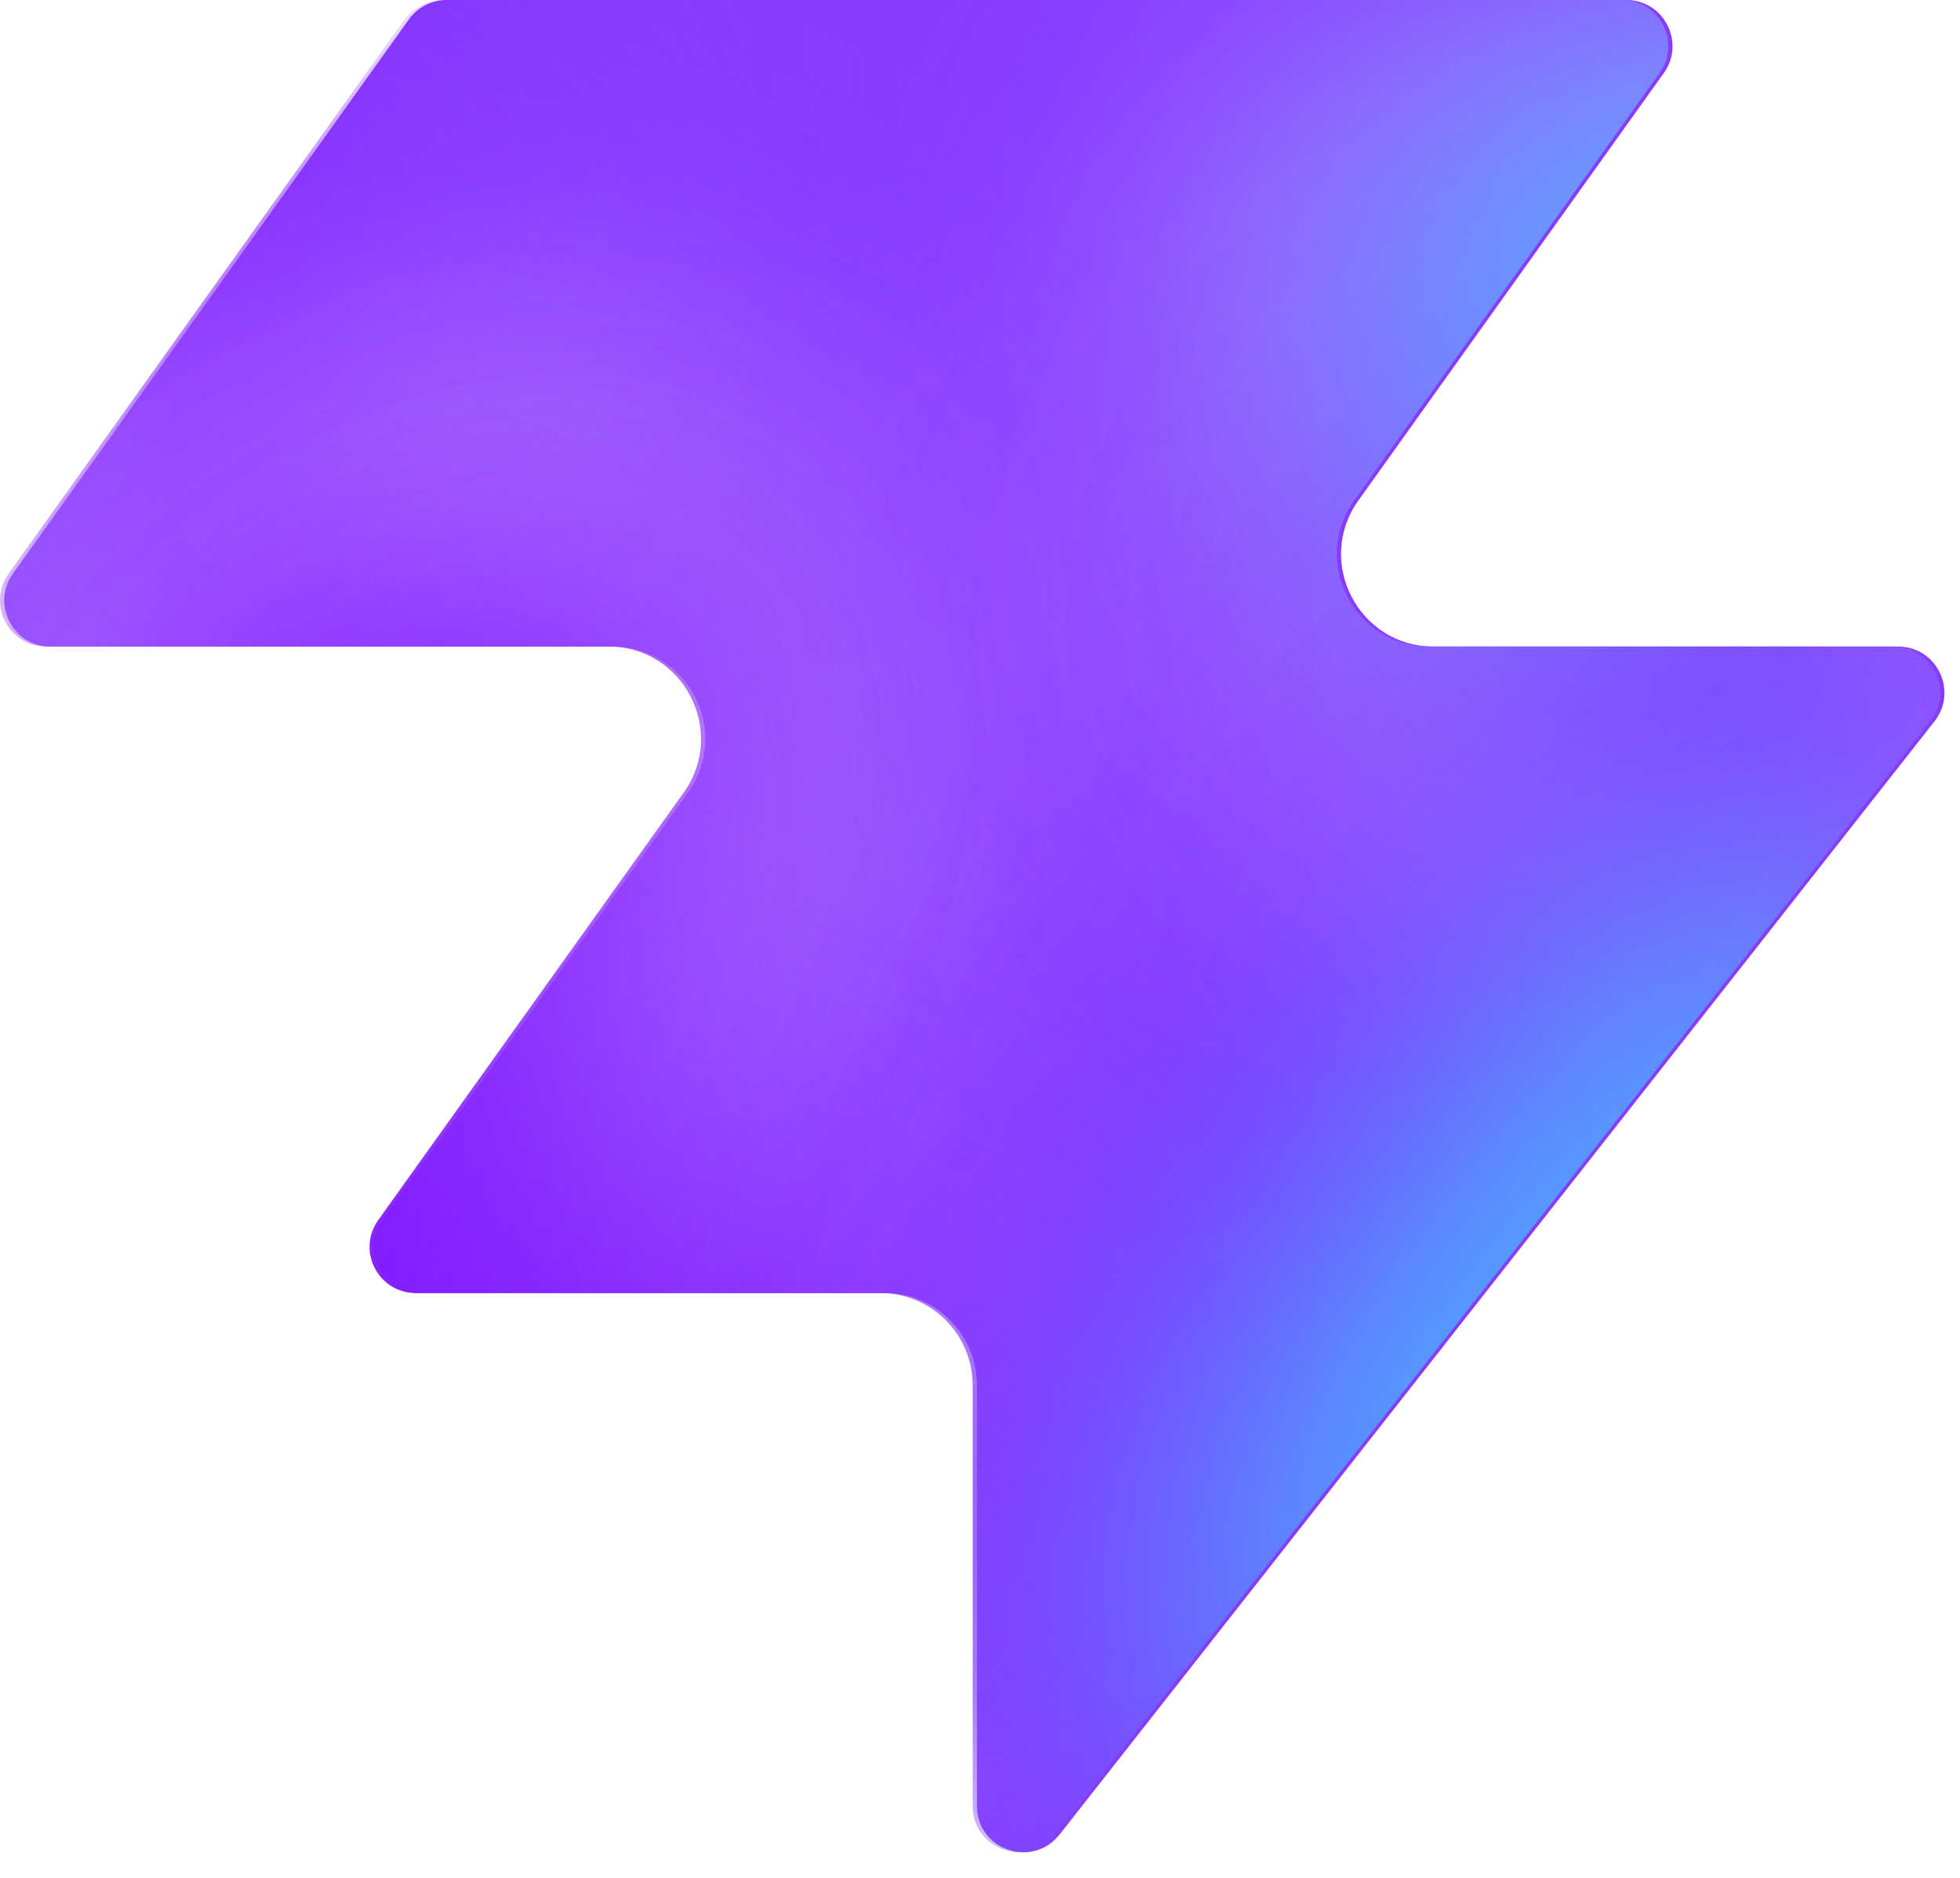
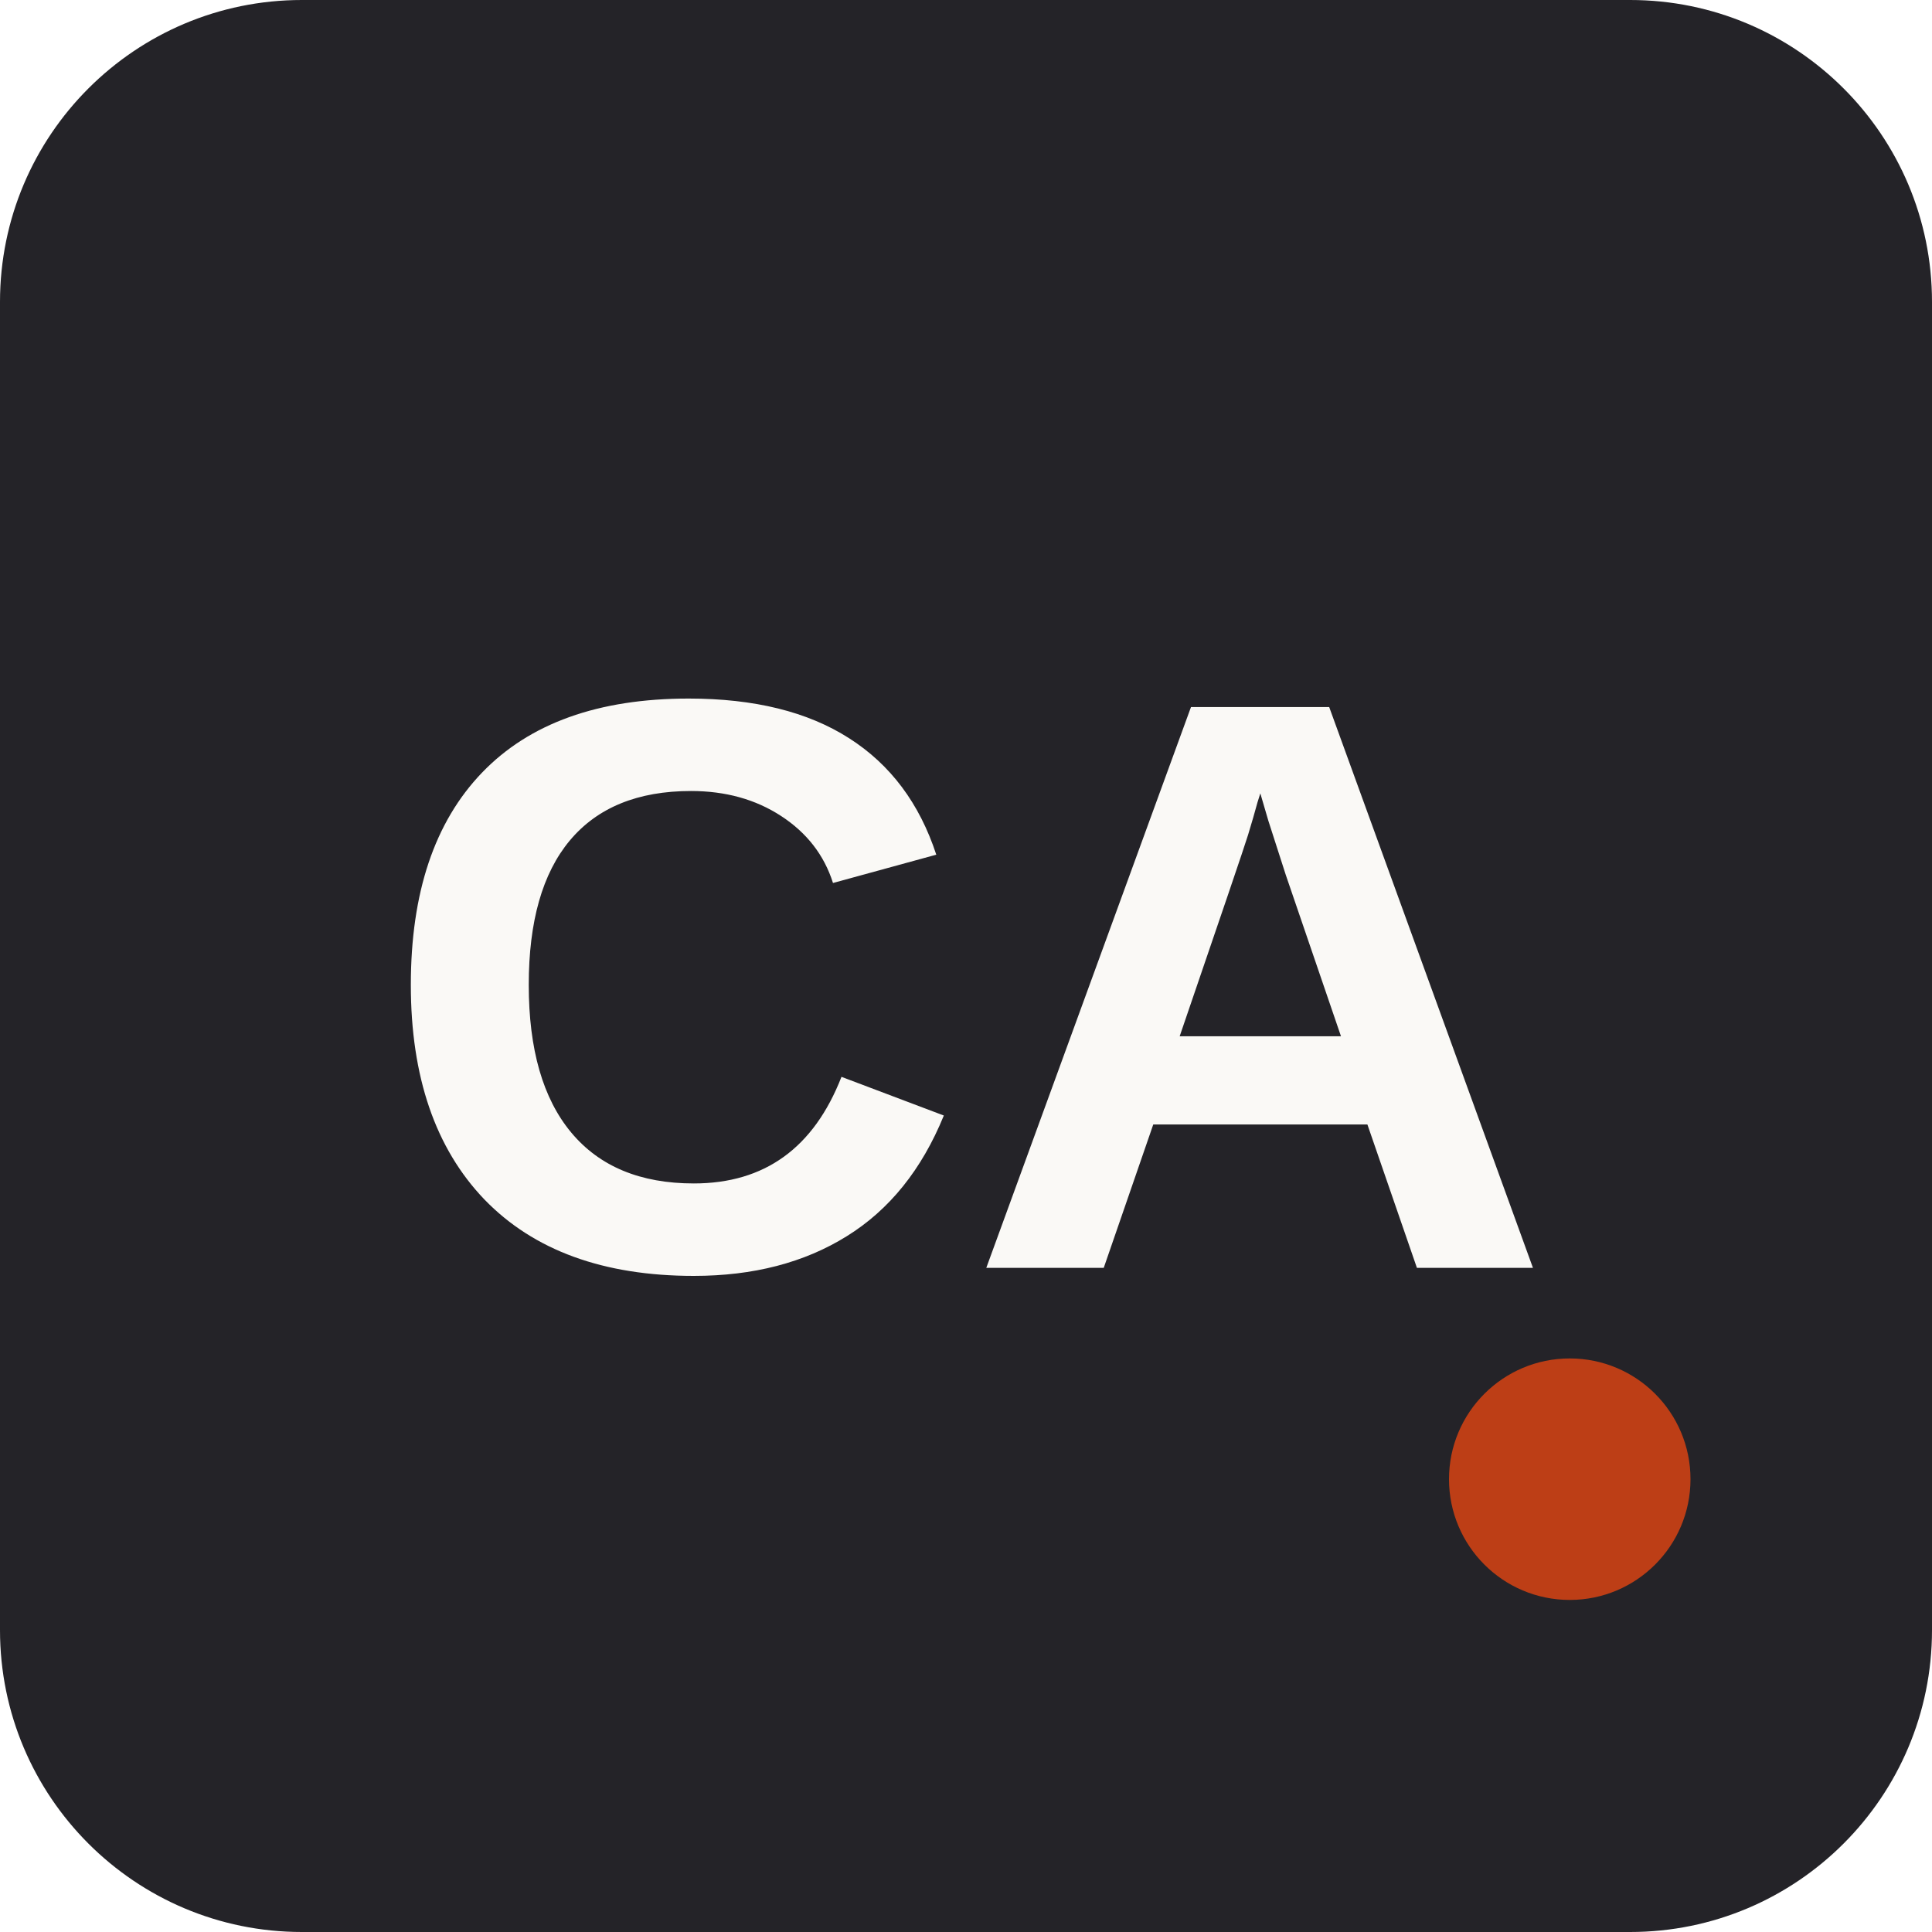
- <svg xmlns="http://www.w3.org/2000/svg" width="48" height="46" fill="none" viewBox="0 0 48 46">
-   <path fill="#863bff" d="M25.946 44.938c-.664.845-2.021.375-2.021-.698V33.937a2.26 2.26 0 0 0-2.262-2.262H10.287c-.92 0-1.456-1.04-.92-1.788l7.48-10.471c1.07-1.497 0-3.578-1.842-3.578H1.237c-.92 0-1.456-1.04-.92-1.788L10.013.474c.214-.297.556-.474.92-.474h28.894c.92 0 1.456 1.04.92 1.788l-7.48 10.471c-1.07 1.498 0 3.579 1.842 3.579h11.377c.943 0 1.473 1.088.89 1.83L25.947 44.94z" style="fill:#863bff;fill:color(display-p3 .525 .23 1);fill-opacity:1" />
-   <mask id="a" width="48" height="46" x="0" y="0" maskUnits="userSpaceOnUse" style="mask-type:alpha">
-     <path fill="#000" d="M25.842 44.938c-.664.844-2.021.375-2.021-.698V33.937a2.26 2.26 0 0 0-2.262-2.262H10.183c-.92 0-1.456-1.04-.92-1.788l7.48-10.471c1.07-1.498 0-3.579-1.842-3.579H1.133c-.92 0-1.456-1.04-.92-1.787L9.91.473c.214-.297.556-.474.92-.474h28.894c.92 0 1.456 1.04.92 1.788l-7.48 10.471c-1.07 1.498 0 3.578 1.842 3.578h11.377c.943 0 1.473 1.088.89 1.832L25.843 44.94z" style="fill:#000;fill-opacity:1" />
-   </mask>
-   <g mask="url(#a)">
-     <g filter="url(#b)">
-       <ellipse cx="5.508" cy="14.704" fill="#ede6ff" rx="5.508" ry="14.704" style="fill:#ede6ff;fill:color(display-p3 .927 .903 1);fill-opacity:1" transform="matrix(.00324 1 1 -.00324 -4.47 31.516)" />
-     </g>
-     <g filter="url(#c)">
-       <ellipse cx="10.399" cy="29.851" fill="#ede6ff" rx="10.399" ry="29.851" style="fill:#ede6ff;fill:color(display-p3 .927 .903 1);fill-opacity:1" transform="matrix(.00324 1 1 -.00324 -39.328 7.883)" />
-     </g>
-     <g filter="url(#d)">
-       <ellipse cx="5.508" cy="30.487" fill="#7e14ff" rx="5.508" ry="30.487" style="fill:#7e14ff;fill:color(display-p3 .492 .077 1);fill-opacity:1" transform="rotate(89.814 -25.913 -14.639)scale(1 -1)" />
-     </g>
-     <g filter="url(#e)">
-       <ellipse cx="5.508" cy="30.599" fill="#7e14ff" rx="5.508" ry="30.599" style="fill:#7e14ff;fill:color(display-p3 .492 .077 1);fill-opacity:1" transform="rotate(89.814 -32.644 -3.334)scale(1 -1)" />
-     </g>
-     <g filter="url(#f)">
-       <ellipse cx="5.508" cy="30.599" fill="#7e14ff" rx="5.508" ry="30.599" style="fill:#7e14ff;fill:color(display-p3 .492 .077 1);fill-opacity:1" transform="matrix(.00324 1 1 -.00324 -34.34 30.47)" />
-     </g>
-     <g filter="url(#g)">
-       <ellipse cx="14.072" cy="22.078" fill="#ede6ff" rx="14.072" ry="22.078" style="fill:#ede6ff;fill:color(display-p3 .927 .903 1);fill-opacity:1" transform="rotate(93.35 24.506 48.493)scale(-1 1)" />
-     </g>
-     <g filter="url(#h)">
-       <ellipse cx="3.47" cy="21.501" fill="#7e14ff" rx="3.47" ry="21.501" style="fill:#7e14ff;fill:color(display-p3 .492 .077 1);fill-opacity:1" transform="rotate(89.009 28.708 47.59)scale(-1 1)" />
-     </g>
-     <g filter="url(#i)">
-       <ellipse cx="3.47" cy="21.501" fill="#7e14ff" rx="3.47" ry="21.501" style="fill:#7e14ff;fill:color(display-p3 .492 .077 1);fill-opacity:1" transform="rotate(89.009 28.708 47.59)scale(-1 1)" />
-     </g>
-     <g filter="url(#j)">
-       <ellipse cx=".387" cy="8.972" fill="#7e14ff" rx="4.407" ry="29.108" style="fill:#7e14ff;fill:color(display-p3 .492 .077 1);fill-opacity:1" transform="rotate(39.51 .387 8.972)" />
-     </g>
-     <g filter="url(#k)">
-       <ellipse cx="47.523" cy="-6.092" fill="#7e14ff" rx="4.407" ry="29.108" style="fill:#7e14ff;fill:color(display-p3 .492 .077 1);fill-opacity:1" transform="rotate(37.892 47.523 -6.092)" />
-     </g>
-     <g filter="url(#l)">
-       <ellipse cx="41.412" cy="6.333" fill="#47bfff" rx="5.971" ry="9.665" style="fill:#47bfff;fill:color(display-p3 .28 .748 1);fill-opacity:1" transform="rotate(37.892 41.412 6.333)" />
-     </g>
-     <g filter="url(#m)">
-       <ellipse cx="-1.879" cy="38.332" fill="#7e14ff" rx="4.407" ry="29.108" style="fill:#7e14ff;fill:color(display-p3 .492 .077 1);fill-opacity:1" transform="rotate(37.892 -1.88 38.332)" />
-     </g>
-     <g filter="url(#n)">
-       <ellipse cx="-1.879" cy="38.332" fill="#7e14ff" rx="4.407" ry="29.108" style="fill:#7e14ff;fill:color(display-p3 .492 .077 1);fill-opacity:1" transform="rotate(37.892 -1.88 38.332)" />
-     </g>
-     <g filter="url(#o)">
-       <ellipse cx="35.651" cy="29.907" fill="#7e14ff" rx="4.407" ry="29.108" style="fill:#7e14ff;fill:color(display-p3 .492 .077 1);fill-opacity:1" transform="rotate(37.892 35.651 29.907)" />
-     </g>
-     <g filter="url(#p)">
-       <ellipse cx="38.418" cy="32.4" fill="#47bfff" rx="5.971" ry="15.297" style="fill:#47bfff;fill:color(display-p3 .28 .748 1);fill-opacity:1" transform="rotate(37.892 38.418 32.4)" />
-     </g>
-   </g>
-   <defs>
-     <filter id="b" width="60.045" height="41.654" x="-19.77" y="16.149" color-interpolation-filters="sRGB" filterUnits="userSpaceOnUse">
-       <feFlood flood-opacity="0" result="BackgroundImageFix" />
-       <feBlend in="SourceGraphic" in2="BackgroundImageFix" result="shape" />
-       <feGaussianBlur result="effect1_foregroundBlur_2002_17158" stdDeviation="7.659" />
-     </filter>
-     <filter id="c" width="90.34" height="51.437" x="-54.613" y="-7.533" color-interpolation-filters="sRGB" filterUnits="userSpaceOnUse">
-       <feFlood flood-opacity="0" result="BackgroundImageFix" />
-       <feBlend in="SourceGraphic" in2="BackgroundImageFix" result="shape" />
-       <feGaussianBlur result="effect1_foregroundBlur_2002_17158" stdDeviation="7.659" />
-     </filter>
-     <filter id="d" width="79.355" height="29.4" x="-49.64" y="2.03" color-interpolation-filters="sRGB" filterUnits="userSpaceOnUse">
-       <feFlood flood-opacity="0" result="BackgroundImageFix" />
-       <feBlend in="SourceGraphic" in2="BackgroundImageFix" result="shape" />
-       <feGaussianBlur result="effect1_foregroundBlur_2002_17158" stdDeviation="4.596" />
-     </filter>
-     <filter id="e" width="79.579" height="29.4" x="-45.045" y="20.029" color-interpolation-filters="sRGB" filterUnits="userSpaceOnUse">
-       <feFlood flood-opacity="0" result="BackgroundImageFix" />
-       <feBlend in="SourceGraphic" in2="BackgroundImageFix" result="shape" />
-       <feGaussianBlur result="effect1_foregroundBlur_2002_17158" stdDeviation="4.596" />
-     </filter>
-     <filter id="f" width="79.579" height="29.4" x="-43.513" y="21.178" color-interpolation-filters="sRGB" filterUnits="userSpaceOnUse">
-       <feFlood flood-opacity="0" result="BackgroundImageFix" />
-       <feBlend in="SourceGraphic" in2="BackgroundImageFix" result="shape" />
-       <feGaussianBlur result="effect1_foregroundBlur_2002_17158" stdDeviation="4.596" />
-     </filter>
-     <filter id="g" width="74.749" height="58.852" x="15.756" y="-17.901" color-interpolation-filters="sRGB" filterUnits="userSpaceOnUse">
-       <feFlood flood-opacity="0" result="BackgroundImageFix" />
-       <feBlend in="SourceGraphic" in2="BackgroundImageFix" result="shape" />
-       <feGaussianBlur result="effect1_foregroundBlur_2002_17158" stdDeviation="7.659" />
-     </filter>
-     <filter id="h" width="61.377" height="25.362" x="23.548" y="2.284" color-interpolation-filters="sRGB" filterUnits="userSpaceOnUse">
-       <feFlood flood-opacity="0" result="BackgroundImageFix" />
-       <feBlend in="SourceGraphic" in2="BackgroundImageFix" result="shape" />
-       <feGaussianBlur result="effect1_foregroundBlur_2002_17158" stdDeviation="4.596" />
-     </filter>
-     <filter id="i" width="61.377" height="25.362" x="23.548" y="2.284" color-interpolation-filters="sRGB" filterUnits="userSpaceOnUse">
-       <feFlood flood-opacity="0" result="BackgroundImageFix" />
-       <feBlend in="SourceGraphic" in2="BackgroundImageFix" result="shape" />
-       <feGaussianBlur result="effect1_foregroundBlur_2002_17158" stdDeviation="4.596" />
-     </filter>
-     <filter id="j" width="56.045" height="63.649" x="-27.636" y="-22.853" color-interpolation-filters="sRGB" filterUnits="userSpaceOnUse">
-       <feFlood flood-opacity="0" result="BackgroundImageFix" />
-       <feBlend in="SourceGraphic" in2="BackgroundImageFix" result="shape" />
-       <feGaussianBlur result="effect1_foregroundBlur_2002_17158" stdDeviation="4.596" />
-     </filter>
-     <filter id="k" width="54.814" height="64.646" x="20.116" y="-38.415" color-interpolation-filters="sRGB" filterUnits="userSpaceOnUse">
-       <feFlood flood-opacity="0" result="BackgroundImageFix" />
-       <feBlend in="SourceGraphic" in2="BackgroundImageFix" result="shape" />
-       <feGaussianBlur result="effect1_foregroundBlur_2002_17158" stdDeviation="4.596" />
-     </filter>
-     <filter id="l" width="33.541" height="35.313" x="24.641" y="-11.323" color-interpolation-filters="sRGB" filterUnits="userSpaceOnUse">
-       <feFlood flood-opacity="0" result="BackgroundImageFix" />
-       <feBlend in="SourceGraphic" in2="BackgroundImageFix" result="shape" />
-       <feGaussianBlur result="effect1_foregroundBlur_2002_17158" stdDeviation="4.596" />
-     </filter>
-     <filter id="m" width="54.814" height="64.646" x="-29.286" y="6.009" color-interpolation-filters="sRGB" filterUnits="userSpaceOnUse">
-       <feFlood flood-opacity="0" result="BackgroundImageFix" />
-       <feBlend in="SourceGraphic" in2="BackgroundImageFix" result="shape" />
-       <feGaussianBlur result="effect1_foregroundBlur_2002_17158" stdDeviation="4.596" />
-     </filter>
-     <filter id="n" width="54.814" height="64.646" x="-29.286" y="6.009" color-interpolation-filters="sRGB" filterUnits="userSpaceOnUse">
-       <feFlood flood-opacity="0" result="BackgroundImageFix" />
-       <feBlend in="SourceGraphic" in2="BackgroundImageFix" result="shape" />
-       <feGaussianBlur result="effect1_foregroundBlur_2002_17158" stdDeviation="4.596" />
-     </filter>
-     <filter id="o" width="54.814" height="64.646" x="8.244" y="-2.416" color-interpolation-filters="sRGB" filterUnits="userSpaceOnUse">
-       <feFlood flood-opacity="0" result="BackgroundImageFix" />
-       <feBlend in="SourceGraphic" in2="BackgroundImageFix" result="shape" />
-       <feGaussianBlur result="effect1_foregroundBlur_2002_17158" stdDeviation="4.596" />
-     </filter>
-     <filter id="p" width="39.409" height="43.623" x="18.713" y="10.588" color-interpolation-filters="sRGB" filterUnits="userSpaceOnUse">
-       <feFlood flood-opacity="0" result="BackgroundImageFix" />
-       <feBlend in="SourceGraphic" in2="BackgroundImageFix" result="shape" />
-       <feGaussianBlur result="effect1_foregroundBlur_2002_17158" stdDeviation="4.596" />
-     </filter>
-   </defs>
+ <svg xmlns="http://www.w3.org/2000/svg" viewBox="0 0 64 64">
+   <rect width="64" height="64" rx="10" fill="#242328" />
+   <text x="32" y="42" text-anchor="middle" font-family="Arial" font-weight="bold" font-size="27" fill="#faf9f6">CA</text>
+   <circle cx="52" cy="49" r="4" fill="#bd3e16" />
</svg>
